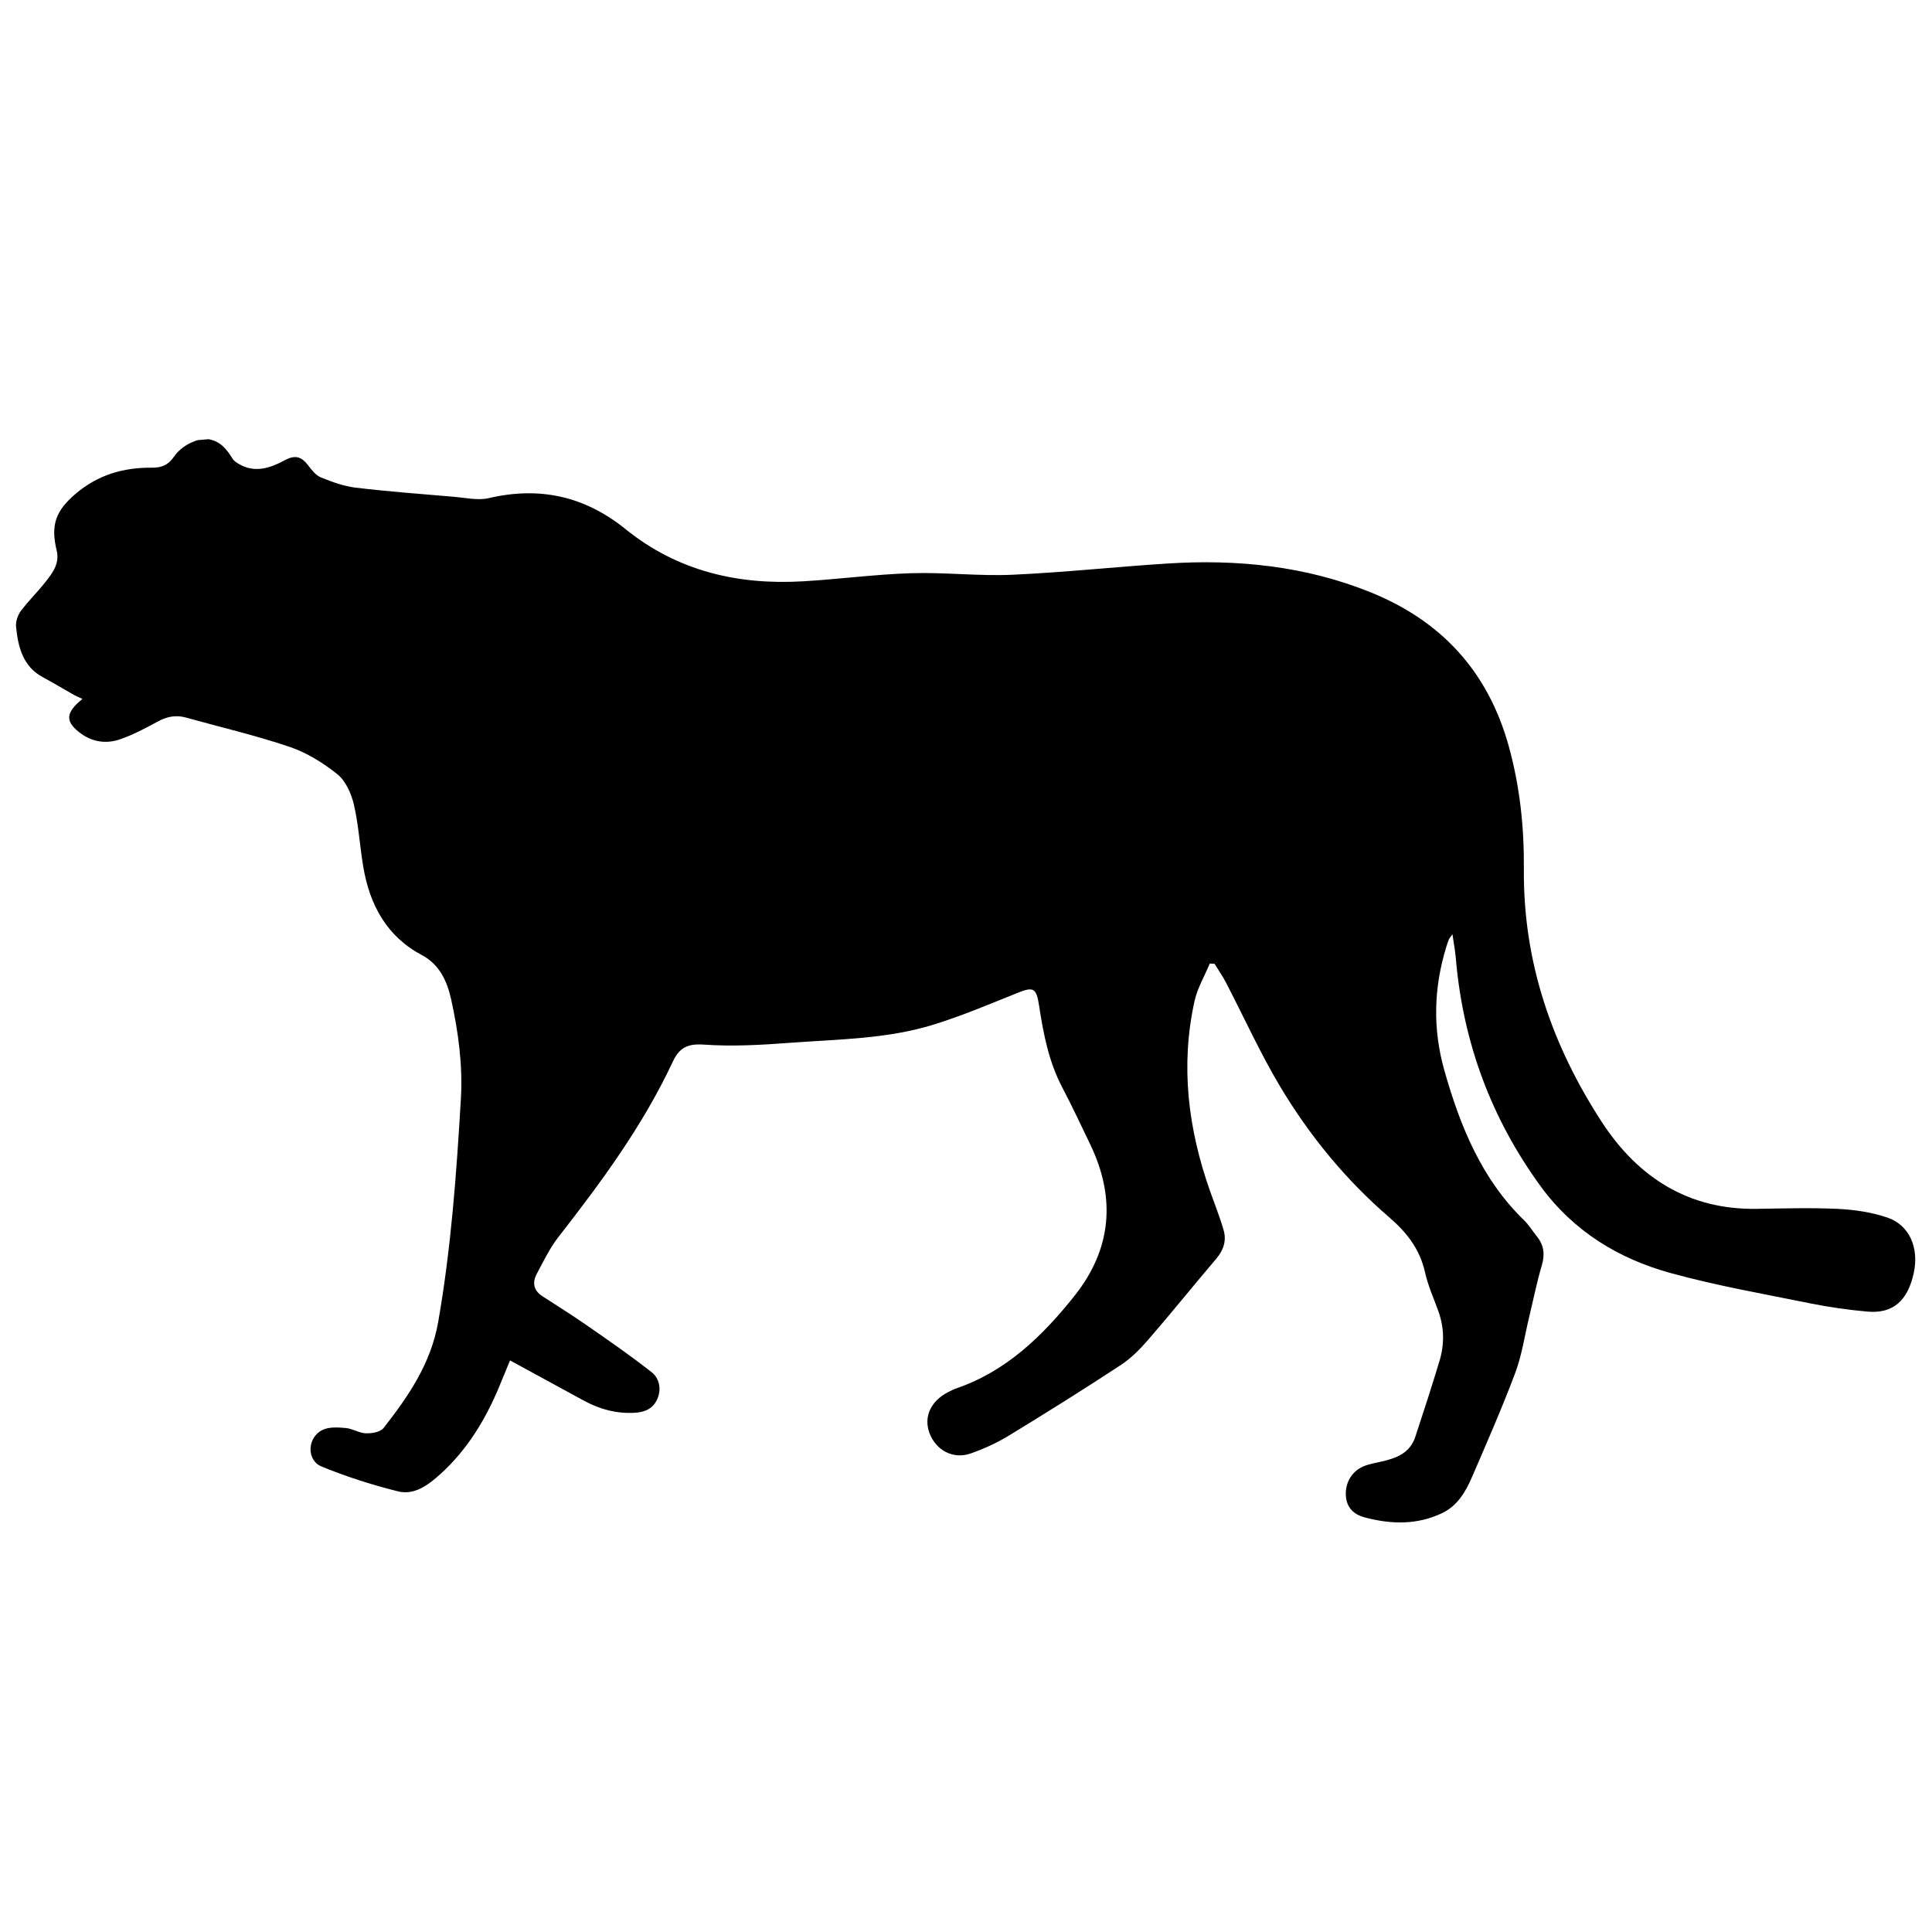
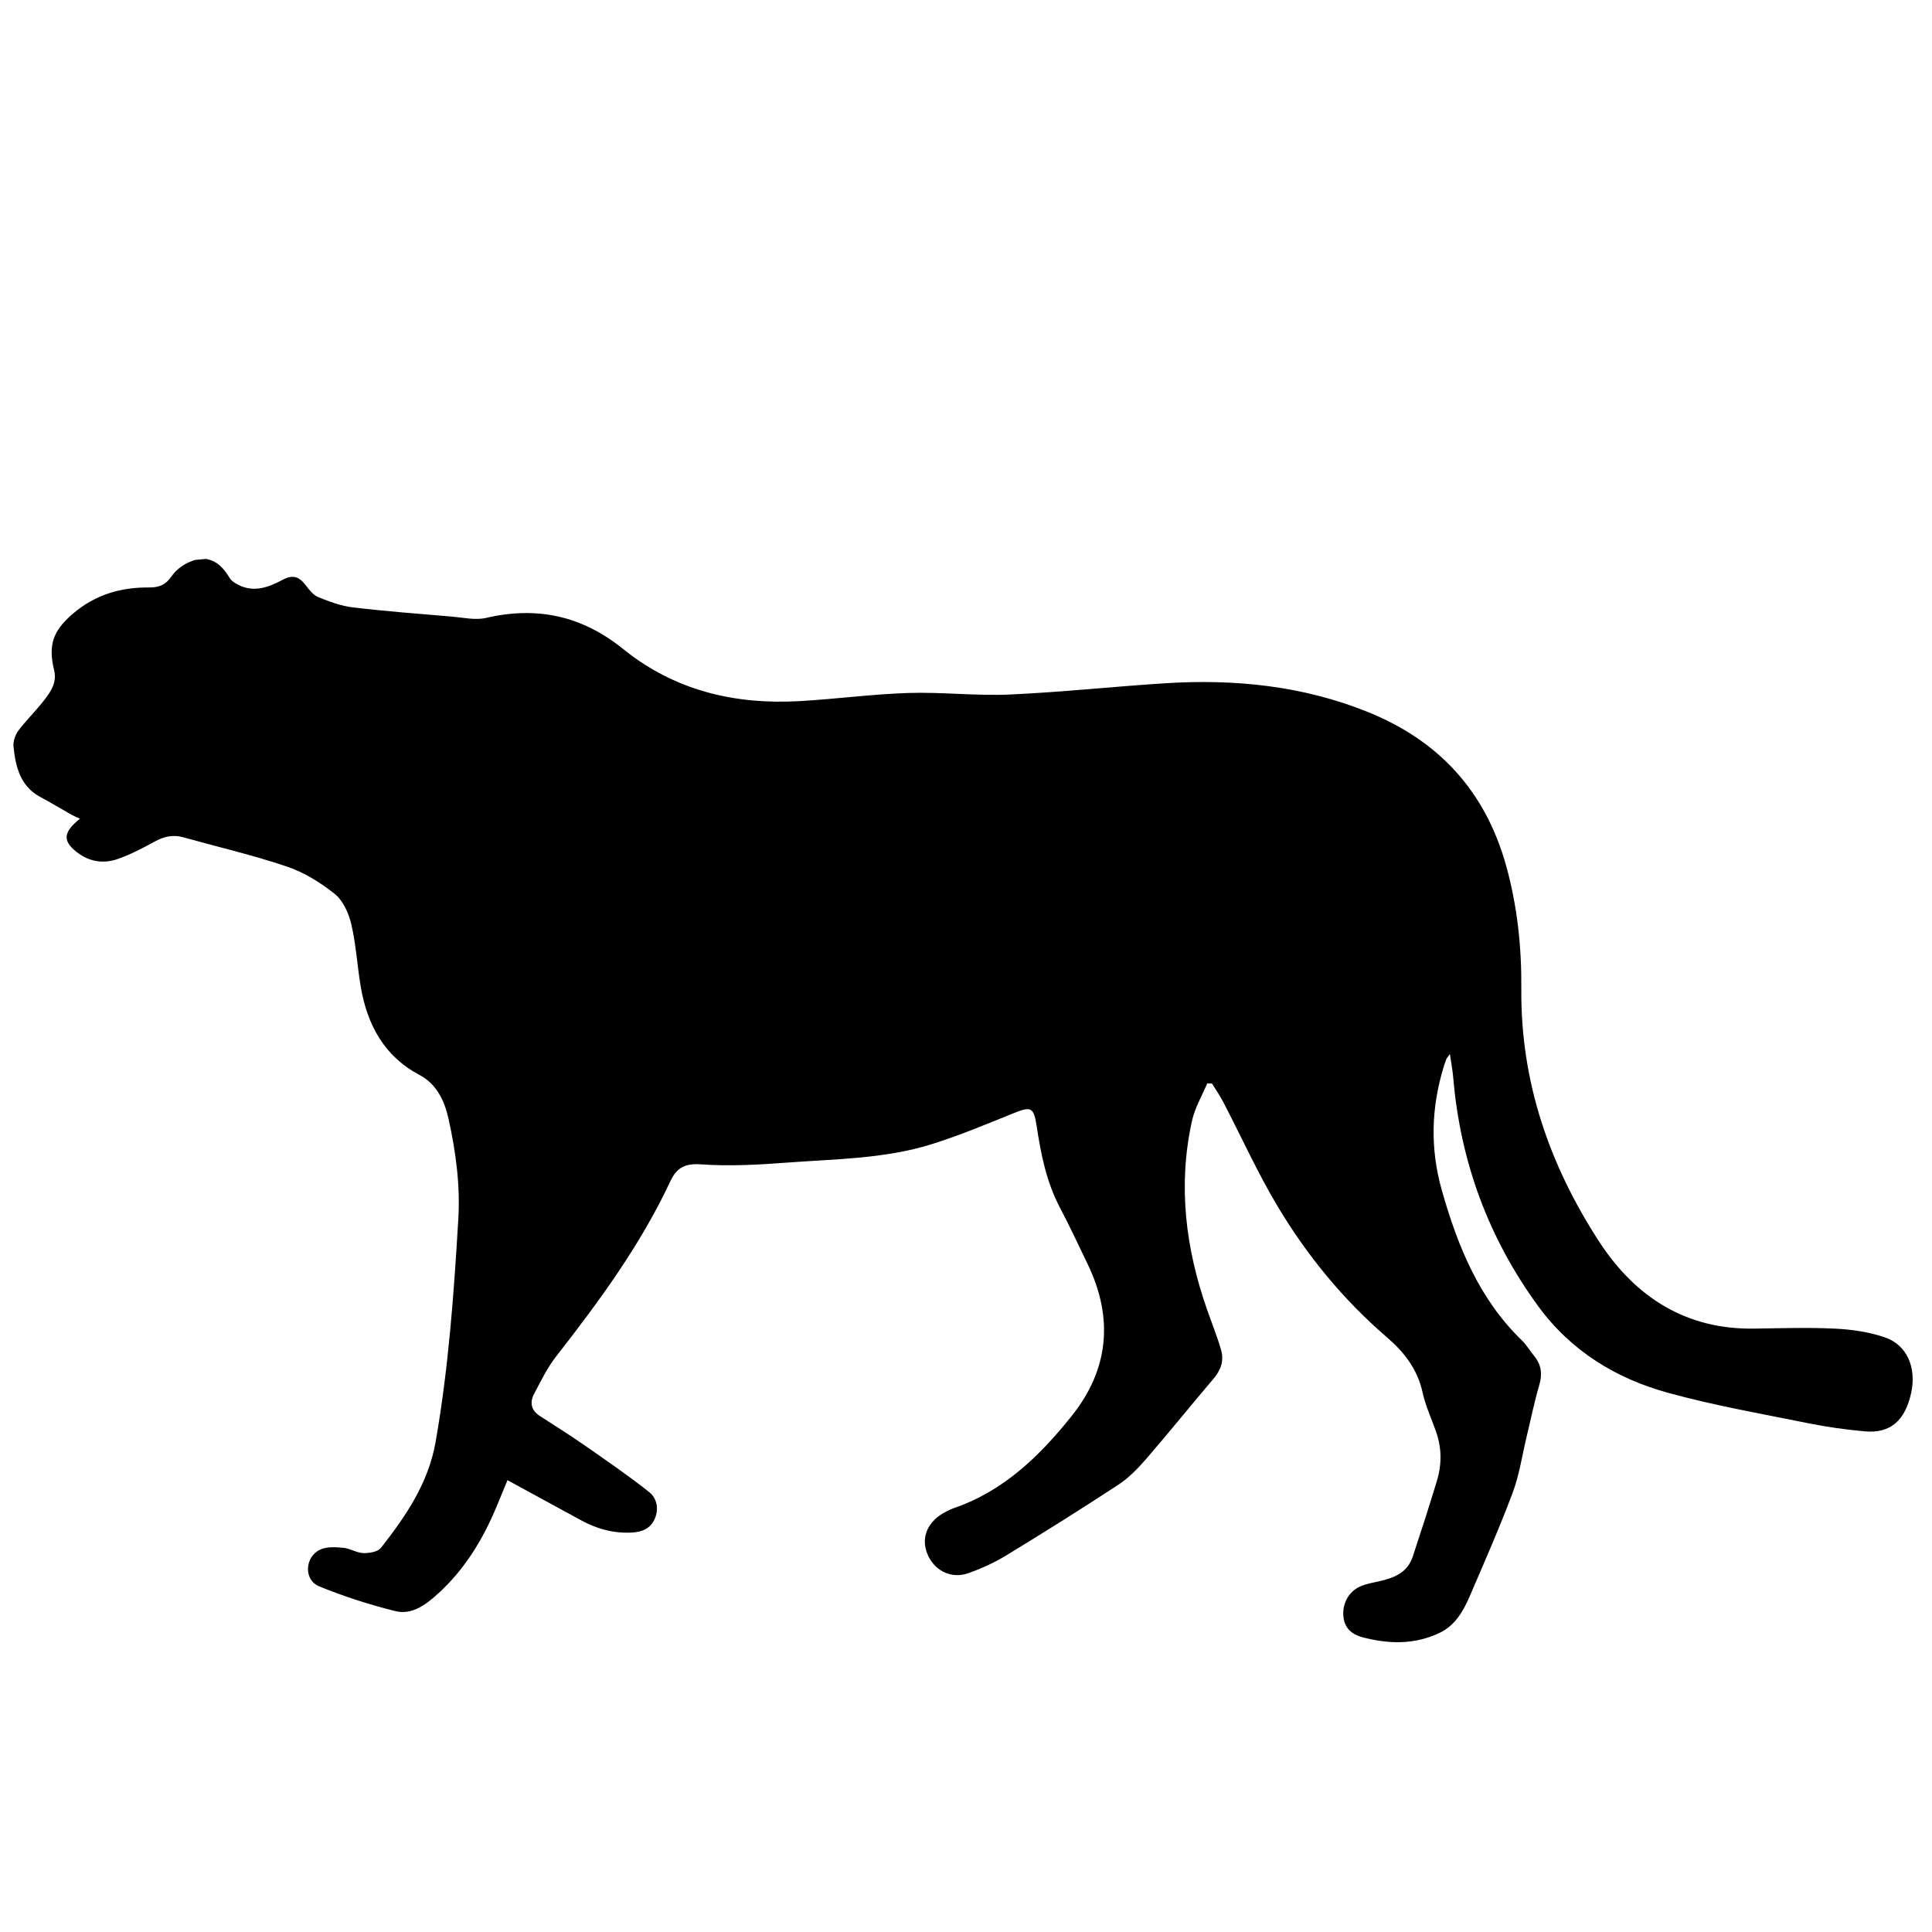
<svg xmlns="http://www.w3.org/2000/svg" version="1.1" x="0" y="0" width="300" height="300" viewBox="0, 0, 300, 300">
  <g id="Layer_1">
-     <path d="M32.397,68.195 C34.206,68.525 35.158,69.7 36.061,71.149 C36.283,71.564 36.772,71.866 37.195,72.105 C39.637,73.487 42.027,72.647 44.184,71.483 C45.815,70.602 46.788,70.874 47.842,72.25 C48.398,72.978 49.045,73.815 49.823,74.129 C51.563,74.834 53.382,75.504 55.218,75.722 C60.301,76.327 65.407,76.712 70.507,77.143 C72.308,77.295 74.203,77.744 75.907,77.346 C83.732,75.52 90.737,76.994 97.15,82.174 C105.255,88.721 114.629,90.844 124.632,90.269 C130.25,89.946 135.852,89.183 141.471,89.007 C146.694,88.842 151.943,89.48 157.16,89.248 C165.22,88.89 173.258,88.01 181.313,87.5 C192.091,86.817 202.7,87.872 212.852,91.983 C223.561,96.321 231.005,104.008 234.293,115.919 C236.02,122.173 236.68,128.528 236.626,134.983 C236.504,149.472 241.048,162.378 248.671,174.139 C254.404,182.984 262.348,187.857 272.734,187.71 C276.943,187.65 281.159,187.512 285.359,187.714 C287.942,187.839 290.594,188.226 293.047,189.055 C296.506,190.223 298.004,193.751 297.171,197.645 C296.242,201.988 293.929,204.019 289.973,203.664 C287.034,203.4 284.092,202.991 281.195,202.404 C273.887,200.924 266.52,199.641 259.331,197.655 C251.369,195.456 244.336,191.213 239.212,184.181 C231.605,173.742 227.165,161.924 226.055,148.752 C225.962,147.633 225.745,146.526 225.534,145.066 C225.161,145.607 225.032,145.737 224.97,145.896 C224.818,146.284 224.685,146.681 224.563,147.082 C222.628,153.433 222.451,159.753 224.281,166.226 C226.763,175 230.129,183.16 236.668,189.491 C237.416,190.214 237.969,191.158 238.637,191.977 C239.738,193.332 239.92,194.764 239.408,196.501 C238.631,199.131 238.091,201.84 237.446,204.514 C236.747,207.413 236.321,210.426 235.285,213.184 C233.232,218.653 230.883,224.001 228.572,229.357 C227.573,231.672 226.293,233.824 223.958,234.943 C220.046,236.817 216.016,236.702 211.96,235.635 C210.296,235.197 209.086,234.194 208.98,232.183 C208.881,230.305 209.859,228.52 211.619,227.738 C212.548,227.325 213.583,227.165 214.579,226.936 C216.815,226.418 218.922,225.664 219.768,223.111 C221.066,219.198 222.33,215.273 223.525,211.325 C224.291,208.796 224.27,206.23 223.387,203.71 C222.677,201.682 221.75,199.708 221.292,197.62 C220.483,193.931 218.377,191.313 215.72,189.025 C208.998,183.238 203.361,176.386 198.756,168.676 C195.668,163.507 193.165,157.949 190.373,152.581 C189.845,151.567 189.19,150.627 188.594,149.654 L187.854,149.626 C187.05,151.556 185.939,153.412 185.491,155.431 C183.255,165.522 184.504,175.347 187.897,184.952 C188.612,186.975 189.414,188.969 190.007,191.03 C190.488,192.7 189.957,194.168 188.828,195.493 C185.328,199.604 181.94,203.822 178.409,207.902 C177.116,209.398 175.691,210.873 174.077,211.933 C168.333,215.705 162.511,219.352 156.652,222.923 C154.793,224.057 152.776,224.972 150.738,225.691 C148.001,226.657 145.303,225.192 144.314,222.483 C143.411,220.007 144.518,217.574 147.195,216.184 C147.654,215.946 148.121,215.714 148.606,215.547 C156.205,212.931 161.858,207.492 166.848,201.219 C172.571,194.025 173.331,186.108 169.295,177.712 C167.879,174.766 166.495,171.796 164.974,168.91 C162.883,164.943 162.027,160.631 161.36,156.212 C160.918,153.287 160.431,153.199 157.852,154.237 C153.61,155.945 149.377,157.728 145.03,159.083 C137.713,161.362 130.082,161.366 122.548,161.936 C118.134,162.271 113.674,162.514 109.271,162.206 C106.863,162.038 105.508,162.64 104.498,164.803 C99.824,174.798 93.396,183.511 86.728,192.062 C85.372,193.801 84.371,195.868 83.325,197.854 C82.625,199.181 82.878,200.404 84.192,201.255 C86.512,202.759 88.857,204.222 91.13,205.804 C94.53,208.169 97.95,210.519 101.205,213.094 C102.345,213.997 102.754,215.635 102.078,217.214 C101.409,218.779 100.071,219.283 98.589,219.372 C95.8,219.539 93.172,218.859 90.695,217.509 C86.897,215.442 83.1,213.372 79.199,211.246 C78.677,212.51 78.095,213.93 77.504,215.348 C75.346,220.527 72.493,225.174 68.381,228.894 C66.455,230.636 64.328,232.211 61.776,231.572 C57.763,230.567 53.777,229.299 49.934,227.72 C47.555,226.742 47.695,223.188 50.078,222.04 C51.119,221.539 52.496,221.639 53.699,221.744 C54.755,221.837 55.774,222.534 56.82,222.563 C57.748,222.59 59.055,222.385 59.566,221.732 C63.391,216.851 66.911,211.737 68.038,205.296 C70.039,193.862 70.878,182.293 71.562,170.705 C71.874,165.414 71.178,160.263 70.048,155.156 C69.408,152.262 68.183,149.723 65.504,148.304 C60.113,145.45 57.405,140.59 56.395,134.521 C55.862,131.325 55.679,128.049 54.945,124.912 C54.545,123.206 53.66,121.245 52.396,120.231 C50.171,118.445 47.618,116.868 44.968,115.971 C39.678,114.179 34.226,112.92 28.848,111.415 C27.267,110.972 25.864,111.288 24.424,112.078 C22.565,113.099 20.661,114.091 18.68,114.787 C16.413,115.583 14.154,115.206 12.209,113.633 C10.157,111.973 10.175,110.649 12.809,108.531 C12.236,108.264 11.861,108.117 11.512,107.92 C9.872,106.994 8.256,106.02 6.601,105.126 C3.581,103.494 2.813,100.513 2.494,97.339 C2.415,96.55 2.748,95.536 3.221,94.897 C4.374,93.343 5.771,91.992 6.973,90.475 C8.105,89.049 9.304,87.543 8.801,85.48 C7.83,81.503 8.673,79.315 11.678,76.731 C15.19,73.71 19.191,72.583 23.57,72.623 C25.056,72.636 26.117,72.244 27.023,70.905 C27.62,70.022 28.571,69.279 29.513,68.806 C31.104,68.156 30.161,68.432 32.397,68.195 z" fill="#000000" />
+     <path d="M32.001,86.792 C33.81,87.122 34.762,88.297 35.665,89.746 C35.887,90.161 36.376,90.463 36.799,90.702 C39.241,92.084 41.631,91.244 43.788,90.08 C45.419,89.199 46.392,89.471 47.446,90.847 C48.002,91.575 48.649,92.412 49.427,92.726 C51.167,93.431 52.986,94.101 54.822,94.319 C59.905,94.924 65.011,95.309 70.111,95.74 C71.912,95.892 73.807,96.341 75.511,95.943 C83.336,94.117 90.341,95.591 96.754,100.771 C104.859,107.318 114.233,109.441 124.236,108.866 C129.854,108.543 135.456,107.78 141.075,107.604 C146.298,107.439 151.547,108.077 156.764,107.845 C164.824,107.487 172.862,106.607 180.917,106.097 C191.695,105.414 202.304,106.469 212.456,110.58 C223.165,114.918 230.609,122.605 233.897,134.516 C235.624,140.77 236.284,147.125 236.23,153.58 C236.108,168.069 240.652,180.975 248.275,192.736 C254.008,201.581 261.952,206.454 272.338,206.307 C276.547,206.247 280.763,206.109 284.963,206.311 C287.546,206.436 290.198,206.823 292.651,207.652 C296.11,208.82 297.608,212.348 296.775,216.242 C295.846,220.585 293.533,222.616 289.577,222.261 C286.638,221.997 283.696,221.588 280.799,221.001 C273.491,219.521 266.124,218.238 258.935,216.252 C250.973,214.053 243.94,209.81 238.816,202.778 C231.209,192.339 226.769,180.521 225.659,167.349 C225.566,166.23 225.349,165.123 225.138,163.663 C224.765,164.204 224.636,164.334 224.574,164.493 C224.422,164.881 224.289,165.278 224.167,165.679 C222.232,172.03 222.055,178.35 223.885,184.823 C226.367,193.597 229.733,201.757 236.272,208.088 C237.02,208.811 237.573,209.755 238.241,210.574 C239.342,211.929 239.524,213.361 239.012,215.098 C238.235,217.728 237.695,220.437 237.05,223.111 C236.351,226.01 235.925,229.023 234.889,231.781 C232.836,237.25 230.487,242.598 228.176,247.954 C227.177,250.269 225.897,252.421 223.562,253.54 C219.65,255.414 215.62,255.299 211.564,254.232 C209.9,253.794 208.69,252.791 208.584,250.78 C208.485,248.902 209.463,247.117 211.223,246.335 C212.152,245.922 213.187,245.762 214.183,245.533 C216.419,245.015 218.526,244.261 219.372,241.708 C220.67,237.795 221.934,233.87 223.129,229.922 C223.895,227.393 223.874,224.827 222.991,222.307 C222.281,220.279 221.354,218.305 220.896,216.217 C220.087,212.528 217.981,209.91 215.324,207.622 C208.602,201.835 202.965,194.983 198.36,187.273 C195.272,182.104 192.769,176.546 189.977,171.178 C189.449,170.164 188.794,169.224 188.198,168.251 L187.458,168.223 C186.654,170.153 185.543,172.009 185.095,174.028 C182.859,184.119 184.108,193.944 187.501,203.549 C188.216,205.572 189.018,207.566 189.611,209.627 C190.092,211.297 189.561,212.765 188.432,214.09 C184.932,218.201 181.544,222.419 178.013,226.499 C176.72,227.995 175.295,229.47 173.681,230.53 C167.937,234.302 162.115,237.949 156.256,241.52 C154.397,242.654 152.38,243.569 150.342,244.288 C147.605,245.254 144.907,243.789 143.918,241.08 C143.015,238.604 144.122,236.171 146.799,234.781 C147.258,234.543 147.725,234.311 148.21,234.144 C155.809,231.528 161.462,226.089 166.452,219.816 C172.175,212.622 172.935,204.705 168.899,196.309 C167.483,193.363 166.099,190.393 164.578,187.507 C162.487,183.54 161.631,179.228 160.964,174.809 C160.522,171.884 160.035,171.796 157.456,172.834 C153.214,174.542 148.981,176.325 144.634,177.68 C137.317,179.959 129.686,179.963 122.152,180.533 C117.738,180.868 113.278,181.111 108.875,180.803 C106.467,180.635 105.112,181.237 104.102,183.4 C99.428,193.395 93,202.108 86.332,210.659 C84.976,212.398 83.975,214.465 82.929,216.451 C82.229,217.778 82.482,219.001 83.796,219.852 C86.116,221.356 88.461,222.819 90.734,224.401 C94.134,226.766 97.554,229.116 100.809,231.691 C101.949,232.594 102.358,234.232 101.682,235.811 C101.013,237.376 99.675,237.88 98.193,237.969 C95.404,238.136 92.776,237.456 90.299,236.106 C86.501,234.039 82.704,231.969 78.803,229.843 C78.281,231.107 77.699,232.527 77.108,233.945 C74.95,239.124 72.097,243.771 67.985,247.491 C66.059,249.233 63.932,250.808 61.38,250.169 C57.367,249.164 53.381,247.896 49.538,246.317 C47.159,245.339 47.299,241.785 49.682,240.637 C50.723,240.136 52.1,240.236 53.303,240.341 C54.359,240.434 55.378,241.131 56.424,241.16 C57.352,241.187 58.659,240.982 59.17,240.329 C62.995,235.448 66.515,230.334 67.642,223.893 C69.643,212.459 70.482,200.89 71.166,189.302 C71.478,184.011 70.782,178.86 69.652,173.753 C69.012,170.859 67.787,168.32 65.108,166.901 C59.717,164.047 57.009,159.187 55.999,153.118 C55.466,149.922 55.283,146.646 54.549,143.509 C54.149,141.803 53.264,139.842 52,138.828 C49.775,137.042 47.222,135.465 44.572,134.568 C39.282,132.776 33.83,131.517 28.452,130.012 C26.871,129.569 25.468,129.885 24.028,130.675 C22.169,131.696 20.265,132.688 18.284,133.384 C16.017,134.18 13.758,133.803 11.813,132.23 C9.761,130.57 9.779,129.246 12.413,127.128 C11.84,126.861 11.465,126.714 11.116,126.517 C9.476,125.591 7.86,124.617 6.205,123.723 C3.185,122.091 2.417,119.11 2.098,115.936 C2.019,115.147 2.352,114.133 2.825,113.494 C3.978,111.94 5.375,110.589 6.577,109.072 C7.709,107.646 8.908,106.14 8.405,104.077 C7.434,100.1 8.277,97.912 11.282,95.328 C14.794,92.307 18.795,91.18 23.174,91.22 C24.66,91.233 25.721,90.841 26.627,89.502 C27.224,88.619 28.175,87.876 29.117,87.403 C30.708,86.753 29.765,87.029 32.001,86.792 z" fill="#000000" />
  </g>
</svg>
